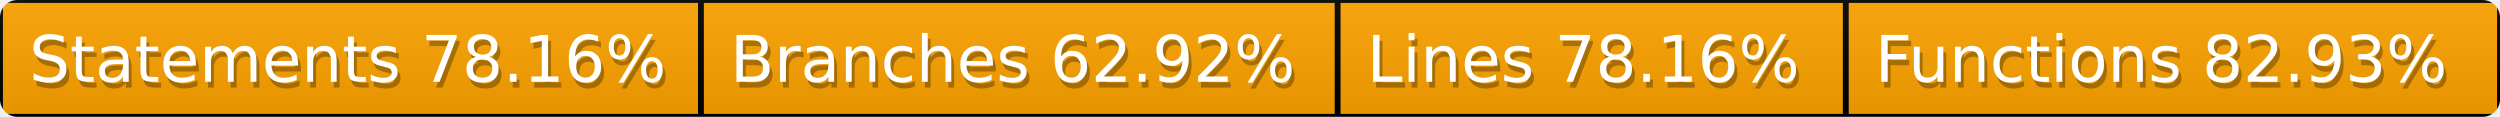
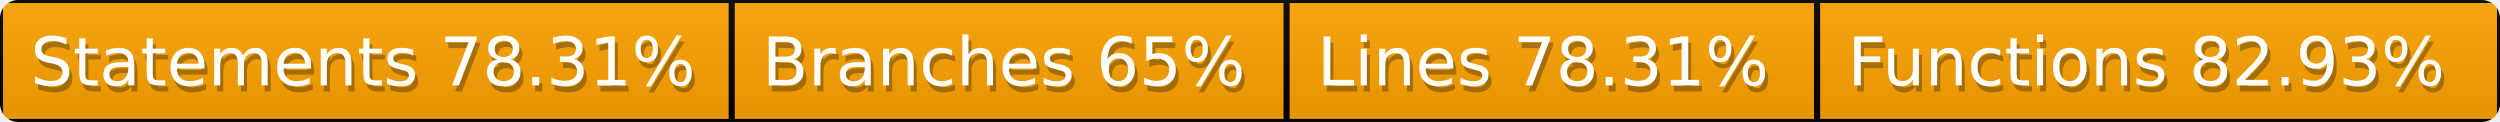
- <svg xmlns="http://www.w3.org/2000/svg" width="428" height="20">
+ <svg xmlns="http://www.w3.org/2000/svg" width="410" height="20">
  <defs>
    <style>text{font-size:11px;font-family:Verdana,DejaVu Sans,Geneva,sans-serif}text.shadow{fill:#010101;fill-opacity:.3}text.high{fill:#fff}</style>
    <linearGradient id="smooth" x2="0" y2="100%">
      <stop offset="0" stop-color="#aaa" stop-opacity=".1" />
      <stop offset="1" stop-opacity=".1" />
    </linearGradient>
    <mask id="round">
      <rect width="100%" height="100%" rx="3" fill="#fff" />
    </mask>
  </defs>
  <g id="bg" mask="url(#round)">
-     <path fill="orange" stroke="#000" d="M0 0h120v20H0zM120 0h109v20H120zM229 0h87v20h-87zM316 0h112v20H316z" />
-     <path fill="url(#smooth)" d="M0 0h428v20H0z" />
+     <path fill="orange" stroke="#000" d="M0 0h120v20H0zM120 0h91v20h-91zM211 0h87v20h-87zM298 0h112v20H298z" />
+     <path fill="url(#smooth)" d="M0 0h410v20H0z" />
  </g>
  <g id="fg">
-     <text class="shadow" x="5.5" y="15">Statements 78.16%</text>
-     <text class="high" x="5" y="14">Statements 78.16%</text>
-     <text class="shadow" x="125.5" y="15">Branches 62.92%</text>
-     <text class="high" x="125" y="14">Branches 62.92%</text>
-     <text class="shadow" x="234.5" y="15">Lines 78.16%</text>
-     <text class="high" x="234" y="14">Lines 78.16%</text>
-     <text class="shadow" x="321.5" y="15">Functions 82.93%</text>
-     <text class="high" x="321" y="14">Functions 82.93%</text>
+     <text class="shadow" x="5.5" y="15">Statements 78.31%</text>
+     <text class="high" x="5" y="14">Statements 78.31%</text>
+     <text class="shadow" x="125.5" y="15">Branches 65%</text>
+     <text class="high" x="125" y="14">Branches 65%</text>
+     <text class="shadow" x="216.5" y="15">Lines 78.31%</text>
+     <text class="high" x="216" y="14">Lines 78.31%</text>
+     <text class="shadow" x="303.5" y="15">Functions 82.93%</text>
+     <text class="high" x="303" y="14">Functions 82.93%</text>
  </g>
</svg>
